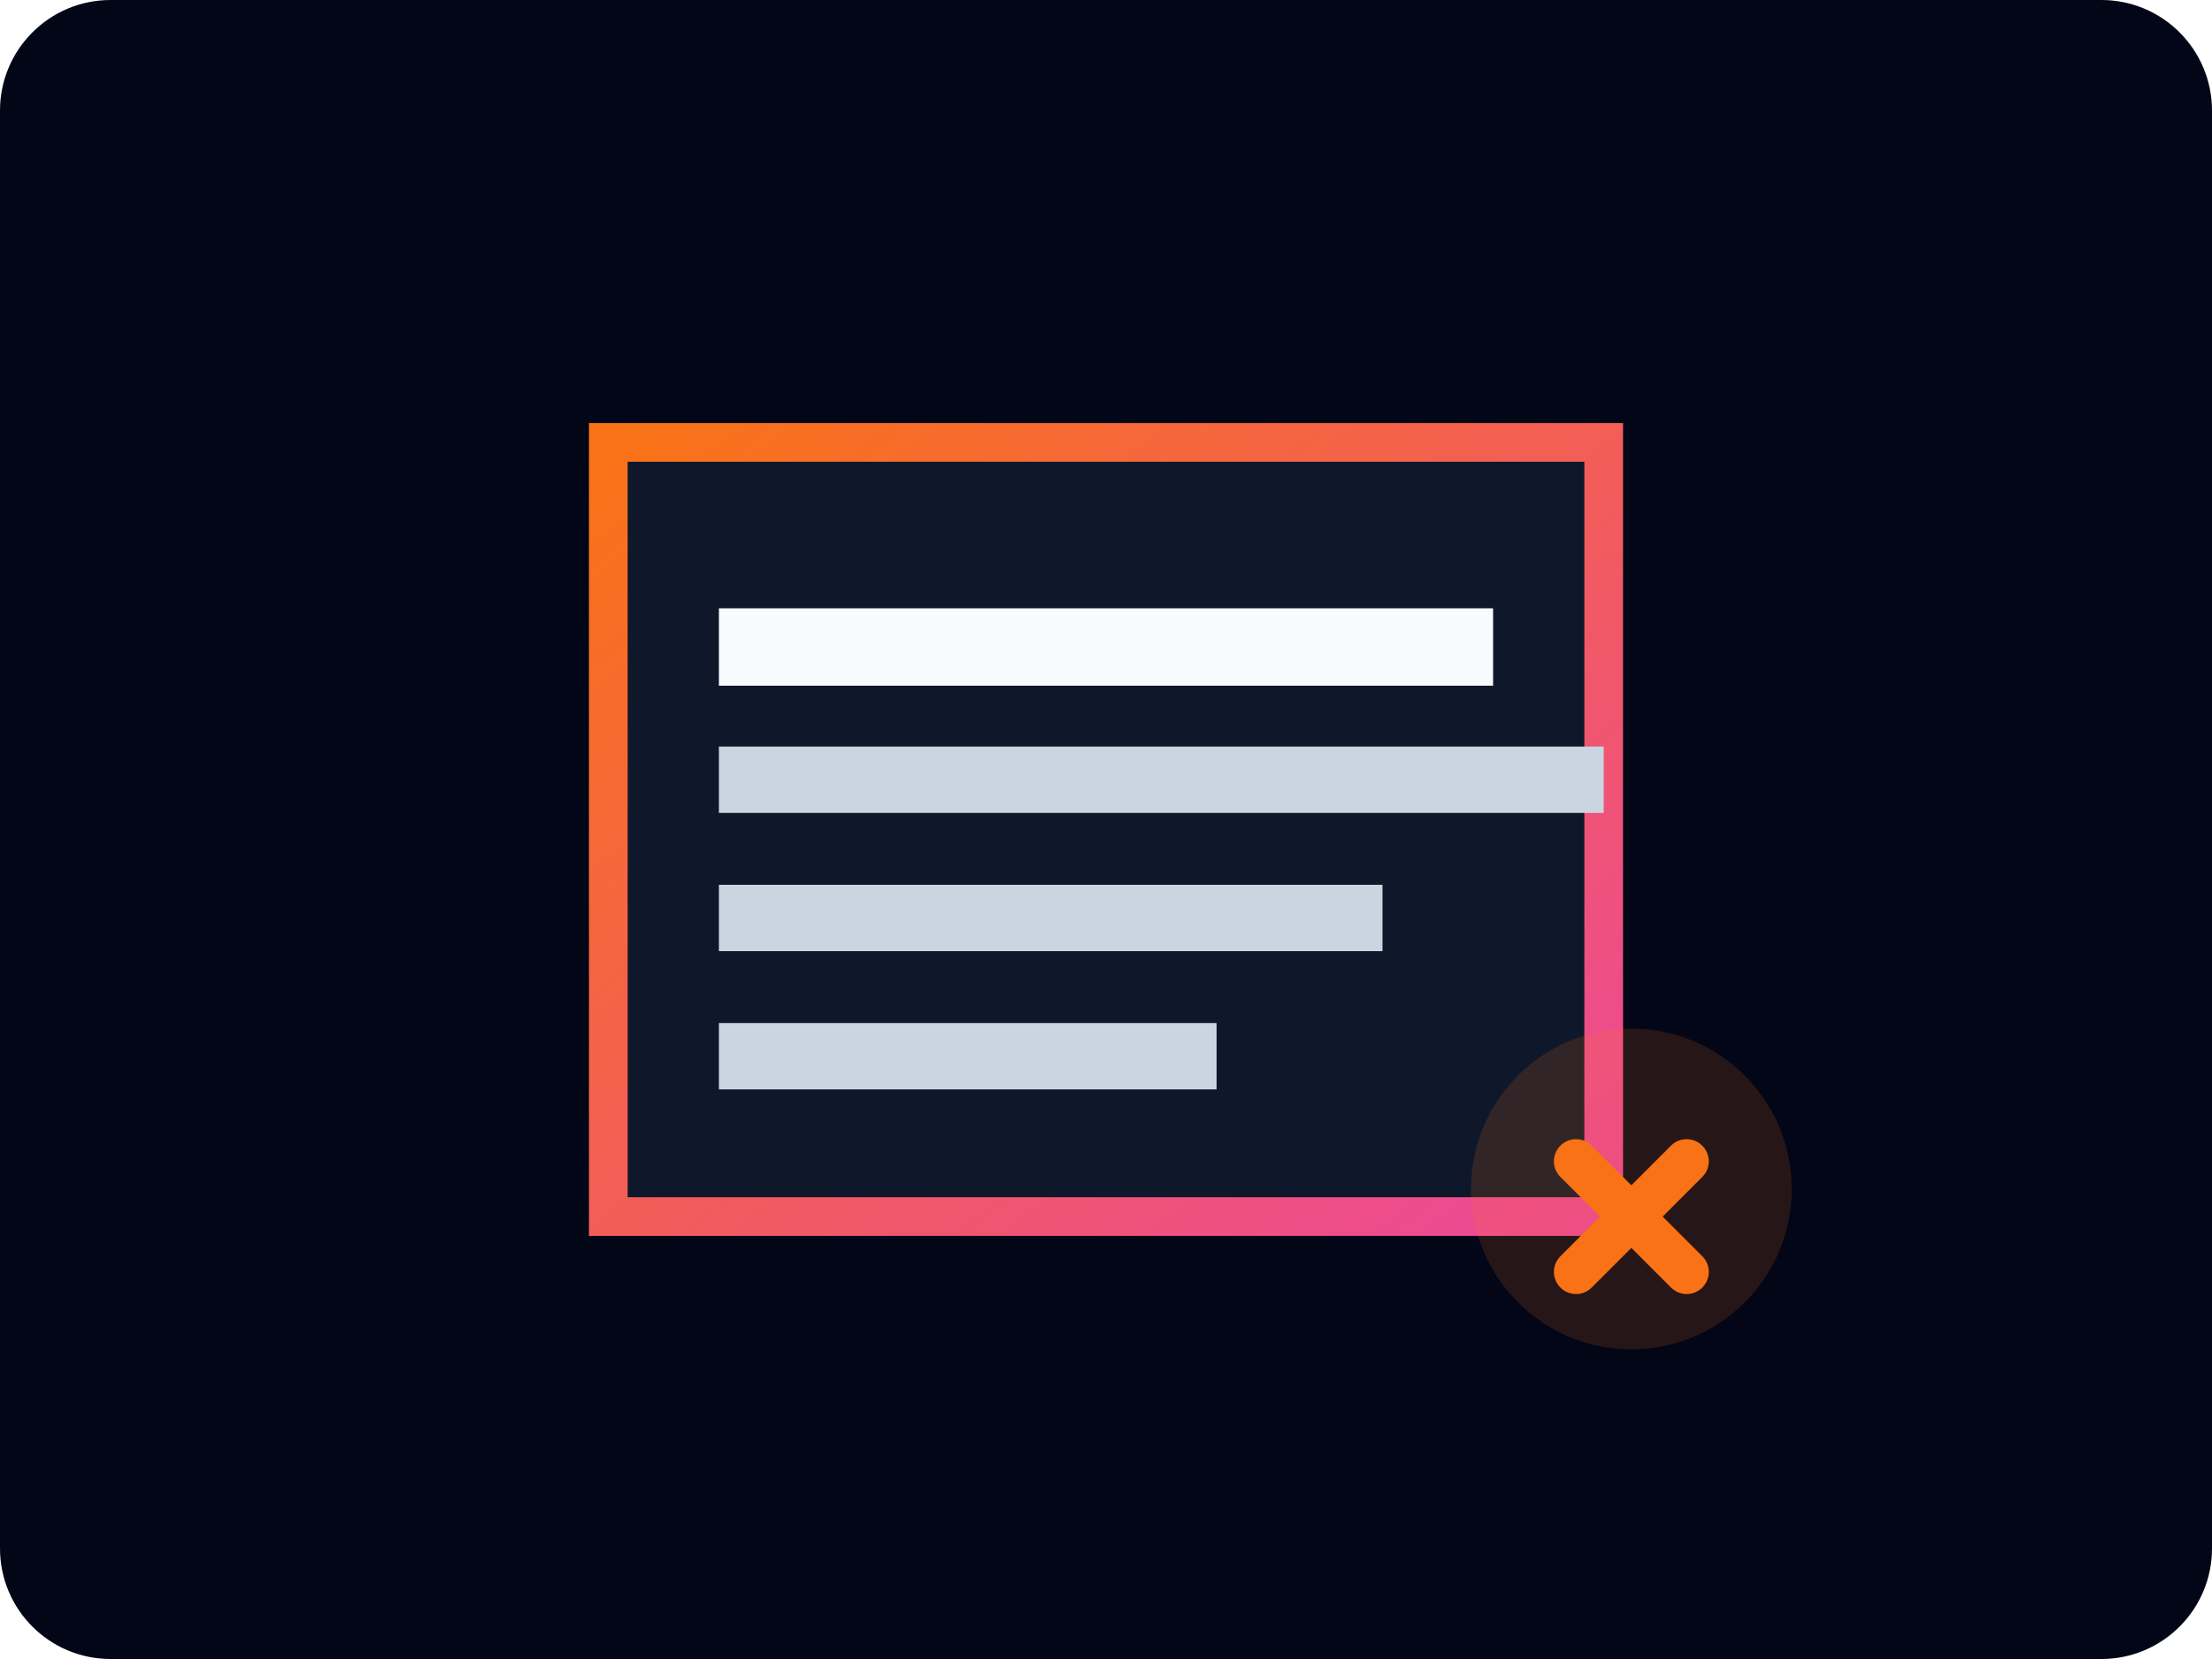
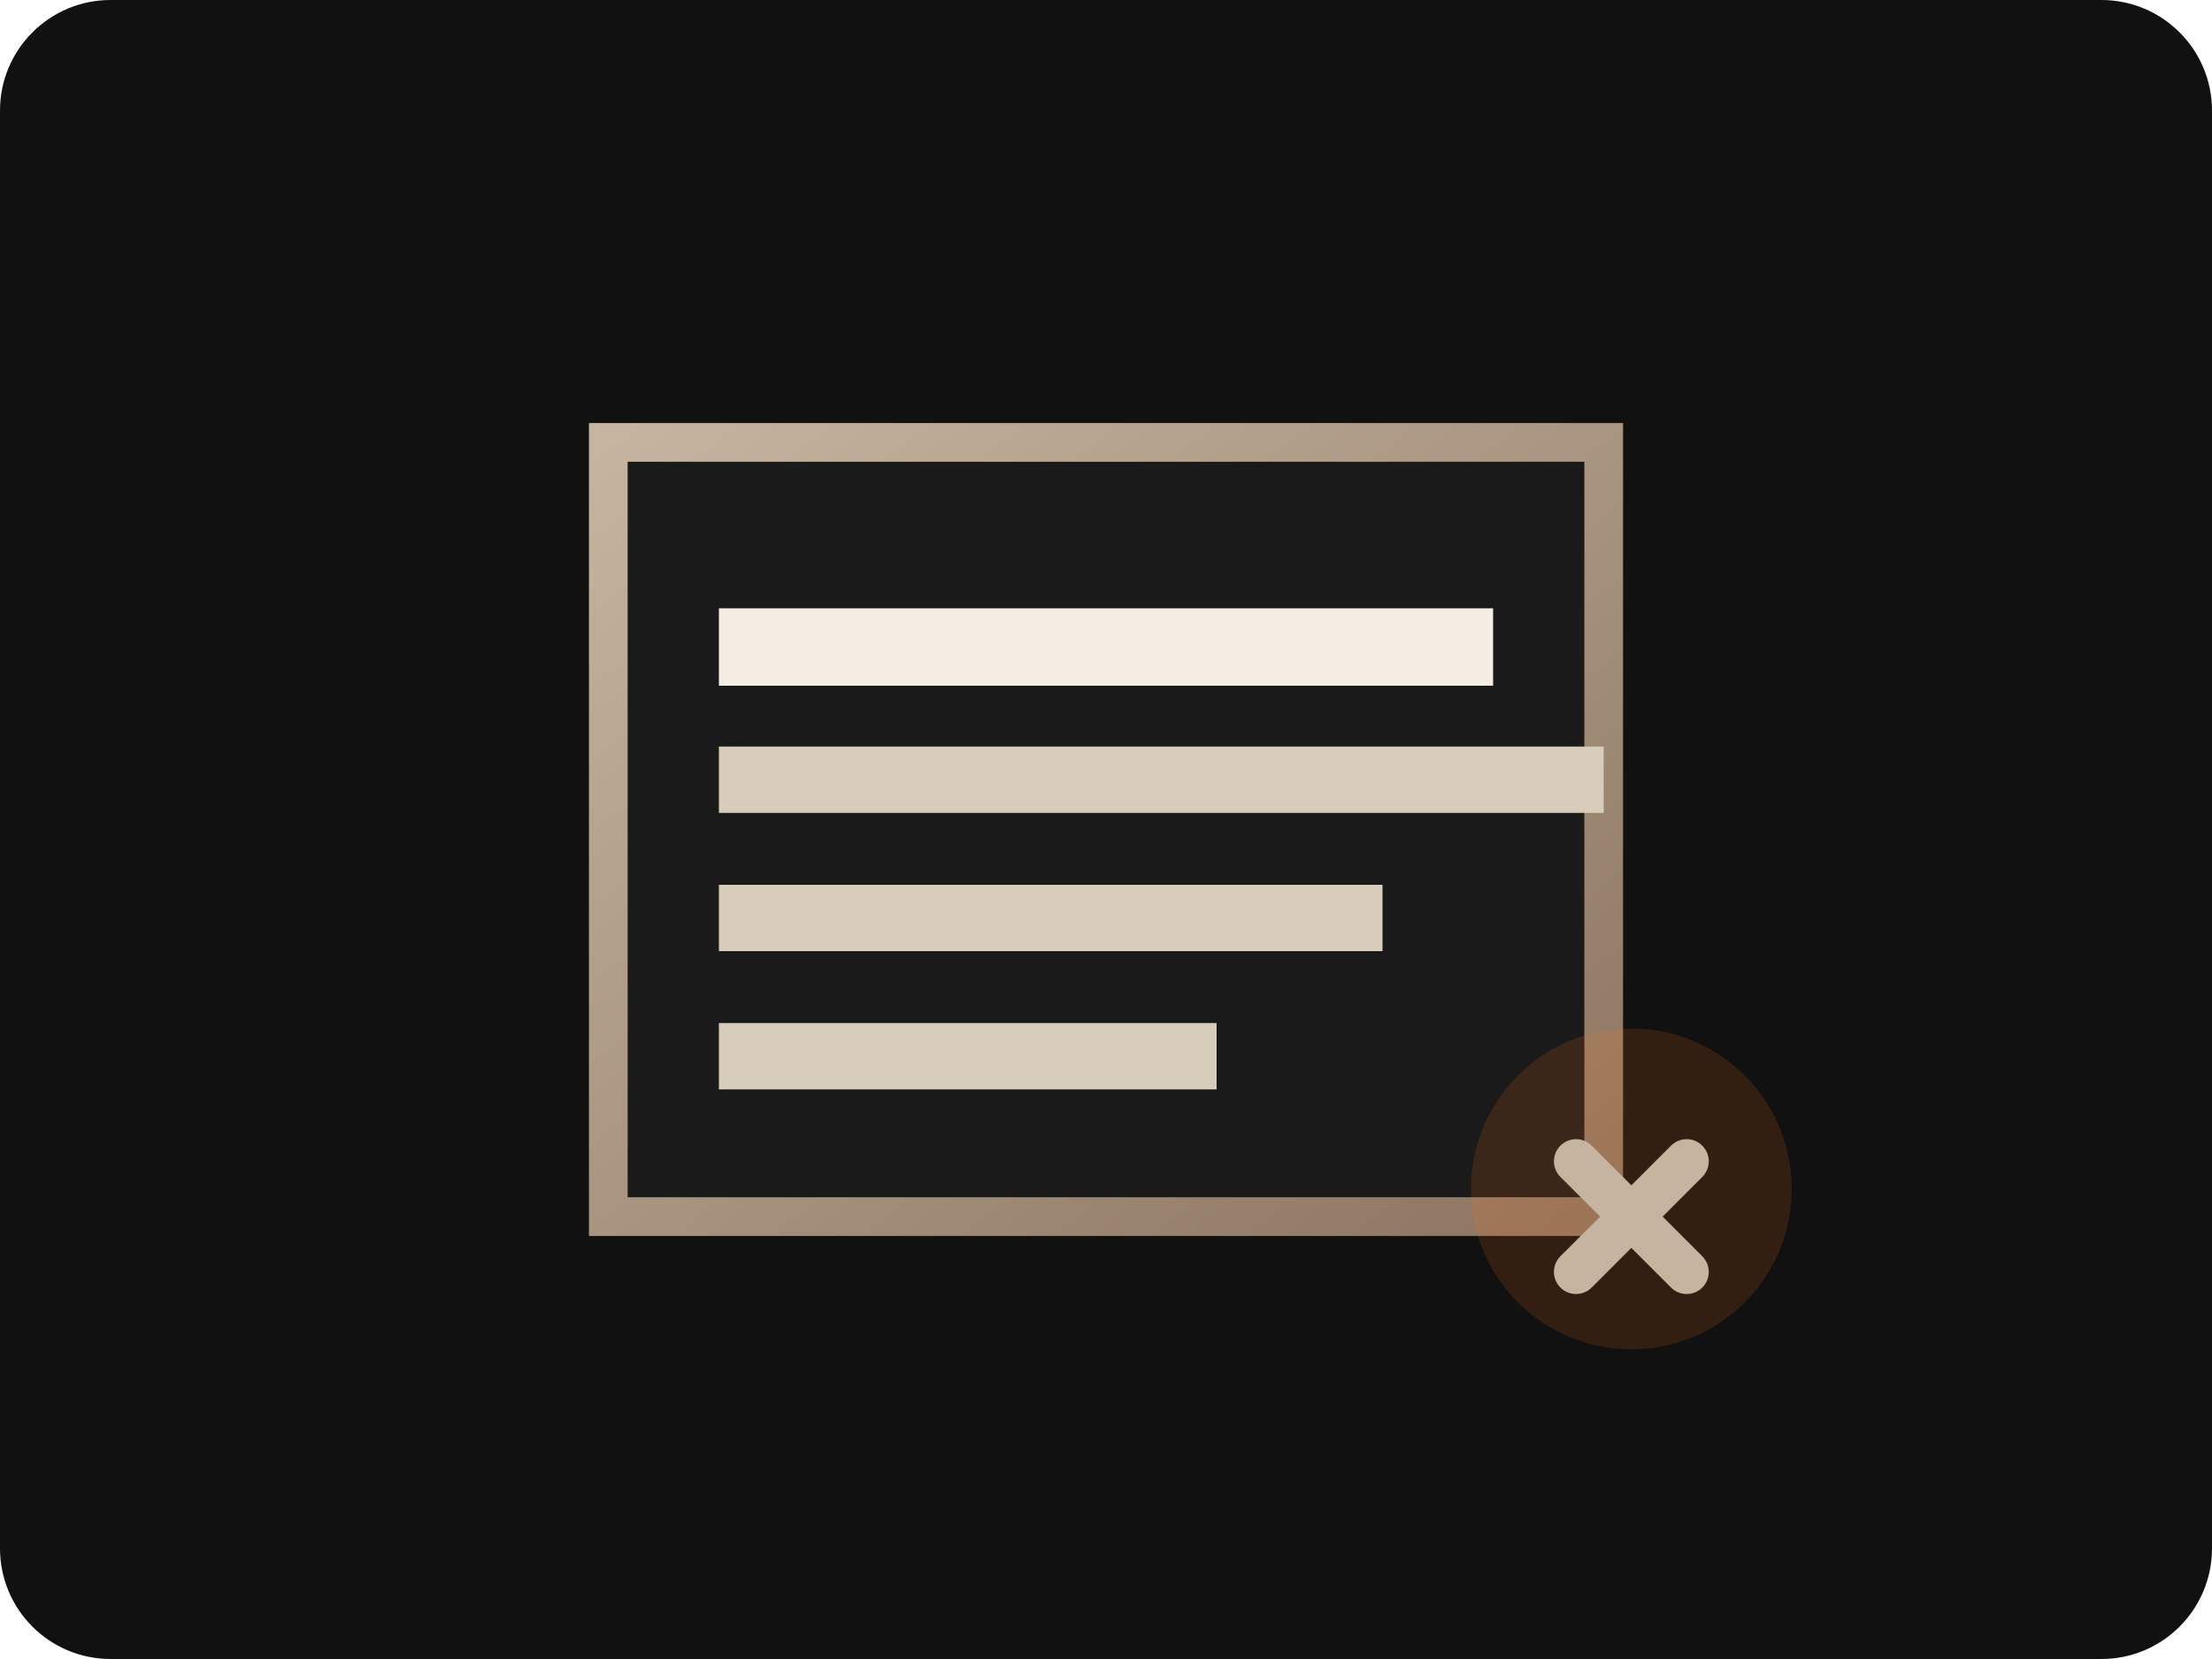
<svg xmlns="http://www.w3.org/2000/svg" viewBox="0 0 800 600" fill="none">
  <defs>
    <linearGradient id="grad2" x1="0" x2="1" y1="0" y2="1">
-       <stop offset="0%" stop-color="#f97316" />
-       <stop offset="100%" stop-color="#ec4899" />
+       <stop offset="0%" stop-color="#C5B49F" />
+       <stop offset="100%" stop-color="#8C7561" />
    </linearGradient>
  </defs>
-   <rect width="800" height="600" rx="40" fill="#020617" />
-   <path d="M220 160h360v280H220z" fill="#0f172a" stroke="url(#grad2)" stroke-width="14" />
-   <path d="M260 220h280v28H260z" fill="#f8fafc" />
-   <path d="M260 270h320v24H260z" fill="#cbd5e1" />
-   <path d="M260 320h240v24H260z" fill="#cbd5e1" />
-   <path d="M260 370h180v24H260z" fill="#cbd5e1" />
+   <rect width="800" height="600" rx="40" fill="#111111" />
+   <path d="M220 160h360v280H220z" fill="#1A1A1A" stroke="url(#grad2)" stroke-width="14" />
+   <path d="M260 220h280v28H260z" fill="#F5EDE4" />
+   <path d="M260 270h320v24H260z" fill="#D8CDBA" />
+   <path d="M260 320h240v24H260z" fill="#D8CDBA" />
+   <path d="M260 370h180v24H260z" fill="#D8CDBA" />
  <circle cx="590" cy="430" r="58" fill="rgba(249,115,22,0.15)" />
-   <path d="M570 420l40 40" stroke="#f97316" stroke-width="16" stroke-linecap="round" />
-   <path d="M610 420l-40 40" stroke="#f97316" stroke-width="16" stroke-linecap="round" />
+   <path d="M570 420l40 40" stroke="#C5B49F" stroke-width="16" stroke-linecap="round" />
+   <path d="M610 420l-40 40" stroke="#C5B49F" stroke-width="16" stroke-linecap="round" />
</svg>
